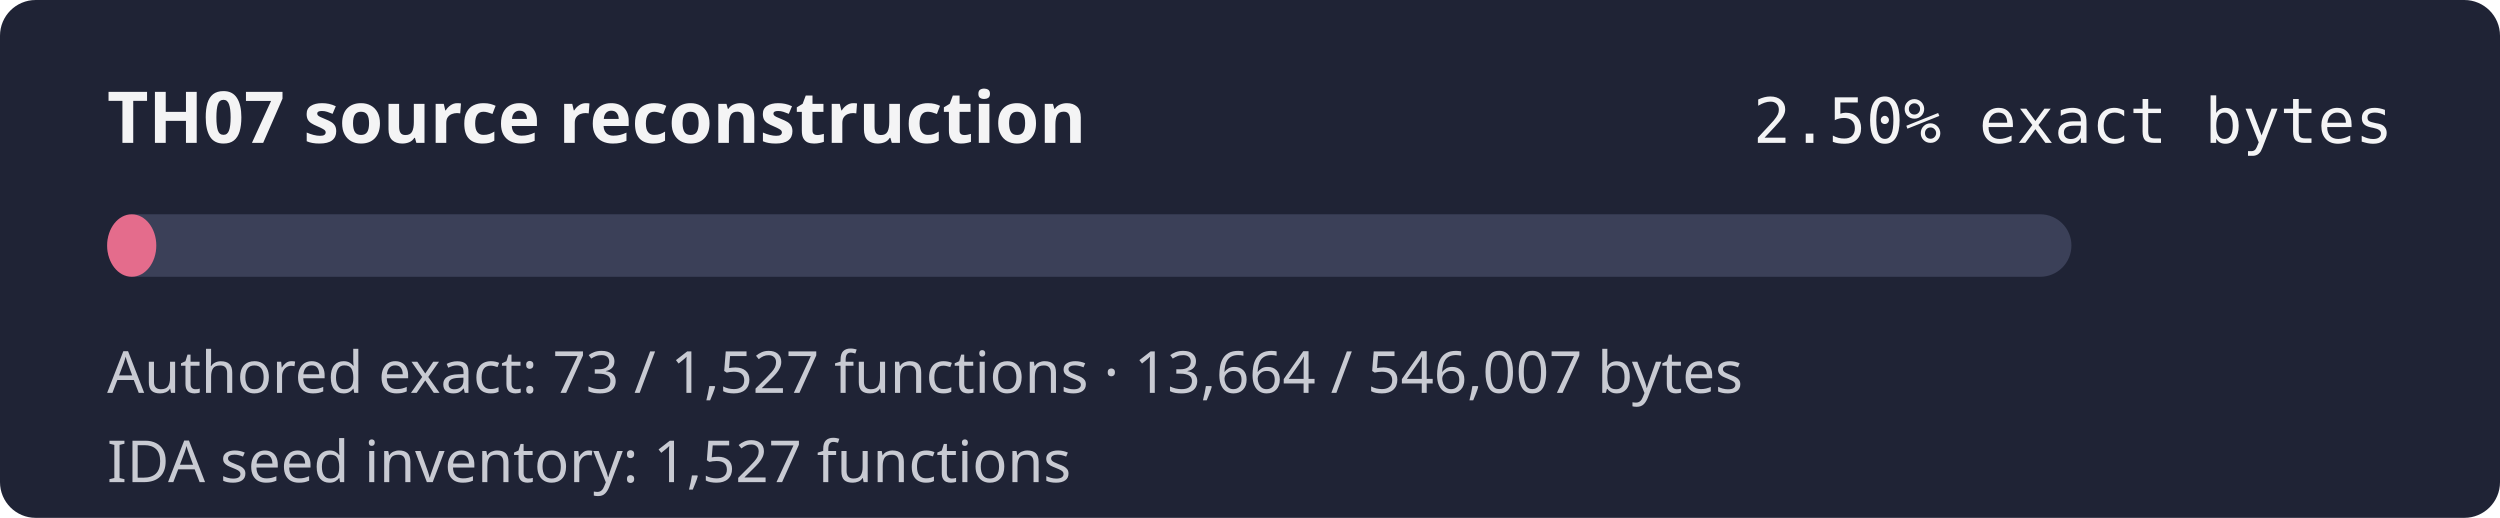
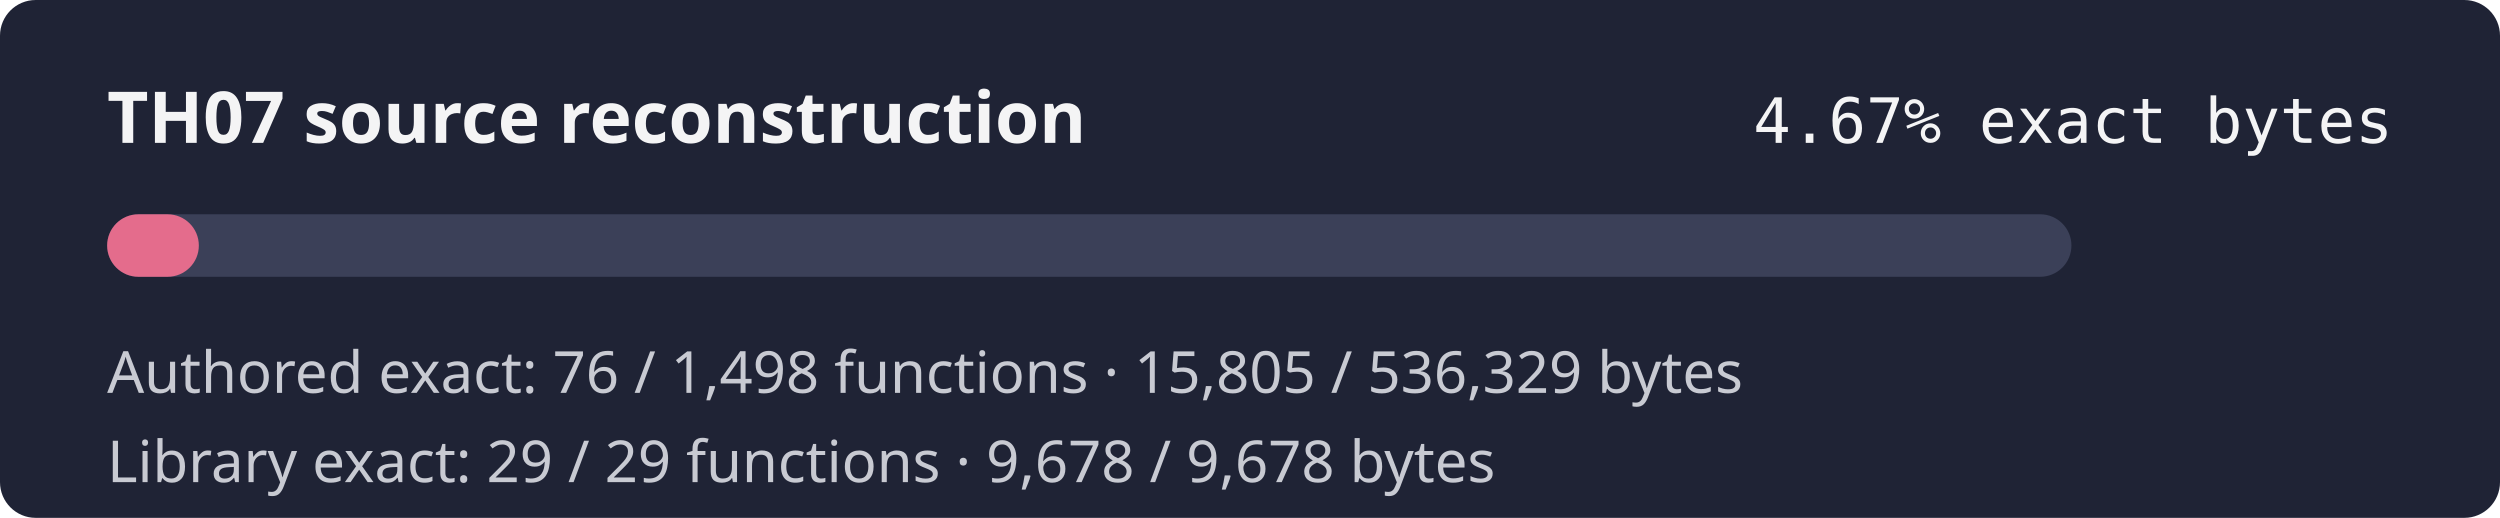
- <svg xmlns="http://www.w3.org/2000/svg" width="560" height="116" role="img" aria-label="TH07 reconstruction progress 2.50% by bytes">
+ <svg xmlns="http://www.w3.org/2000/svg" width="560" height="116" role="img" aria-label="TH07 reconstruction progress 4.67% by bytes">
  <rect width="560" height="116" rx="8" fill="#1f2335" />
  <text x="24" y="32" fill="#f4f4f5" font-family="sans-serif" font-size="16" font-weight="600">TH07 source reconstruction</text>
-   <text x="536" y="32" fill="#f4f4f5" text-anchor="end" font-family="monospace" font-size="14">2.50% exact bytes</text>
+   <text x="536" y="32" fill="#f4f4f5" text-anchor="end" font-family="monospace" font-size="14">4.67% exact bytes</text>
  <rect x="24" y="48" width="440" height="14" rx="7" fill="#3b4058" />
-   <rect x="24" y="48" width="11.01" height="14" rx="7" fill="#e46c8c" />
-   <text x="24" y="88" fill="#c8cad2" font-family="sans-serif" font-size="13">Authored exact: 73 / 1,527 functions · 13,664 / 546,007 bytes</text>
-   <text x="24" y="108" fill="#c8cad2" font-family="sans-serif" font-size="13">IDA seed inventory: 1,527 functions</text>
+   <rect x="24" y="48" width="20.54" height="14" rx="7" fill="#e46c8c" />
+   <text x="24" y="88" fill="#c8cad2" font-family="sans-serif" font-size="13">Authored exact: 76 / 1,498 functions · 15,805 / 536,329 bytes</text>
+   <text x="24" y="108" fill="#c8cad2" font-family="sans-serif" font-size="13">Library exact: 29 / 29 functions · 9,678 / 9,678 bytes</text>
</svg>
